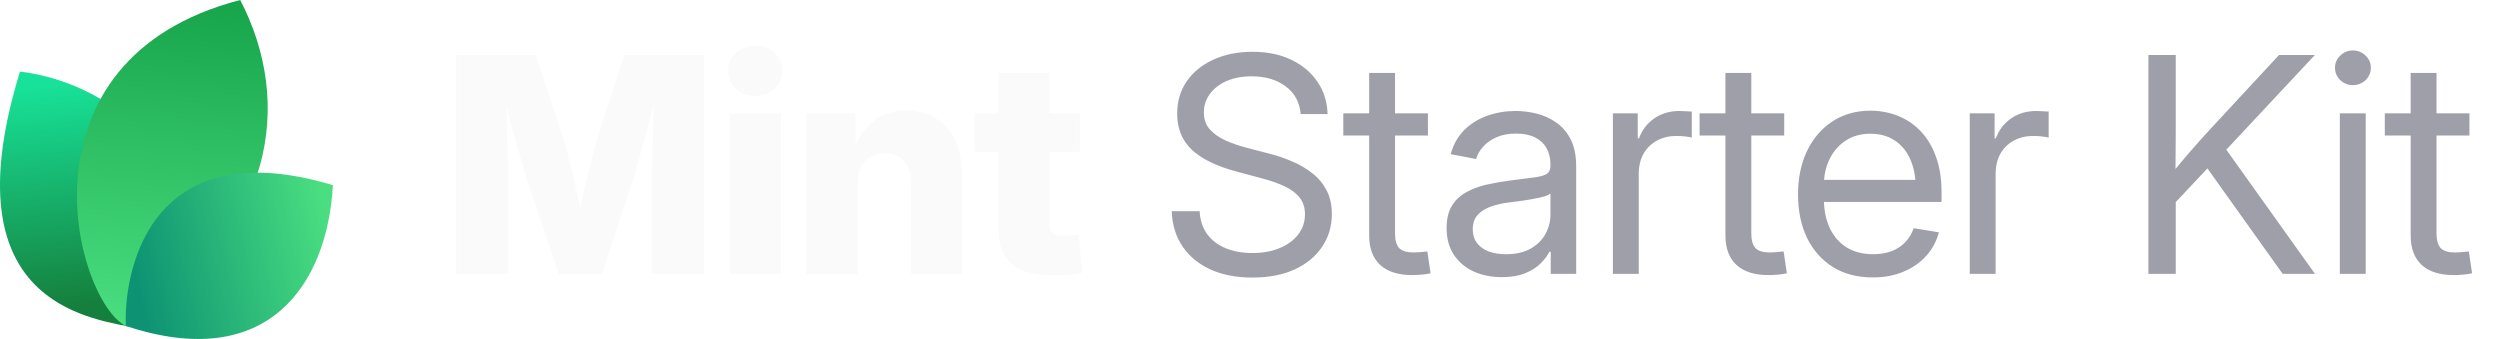
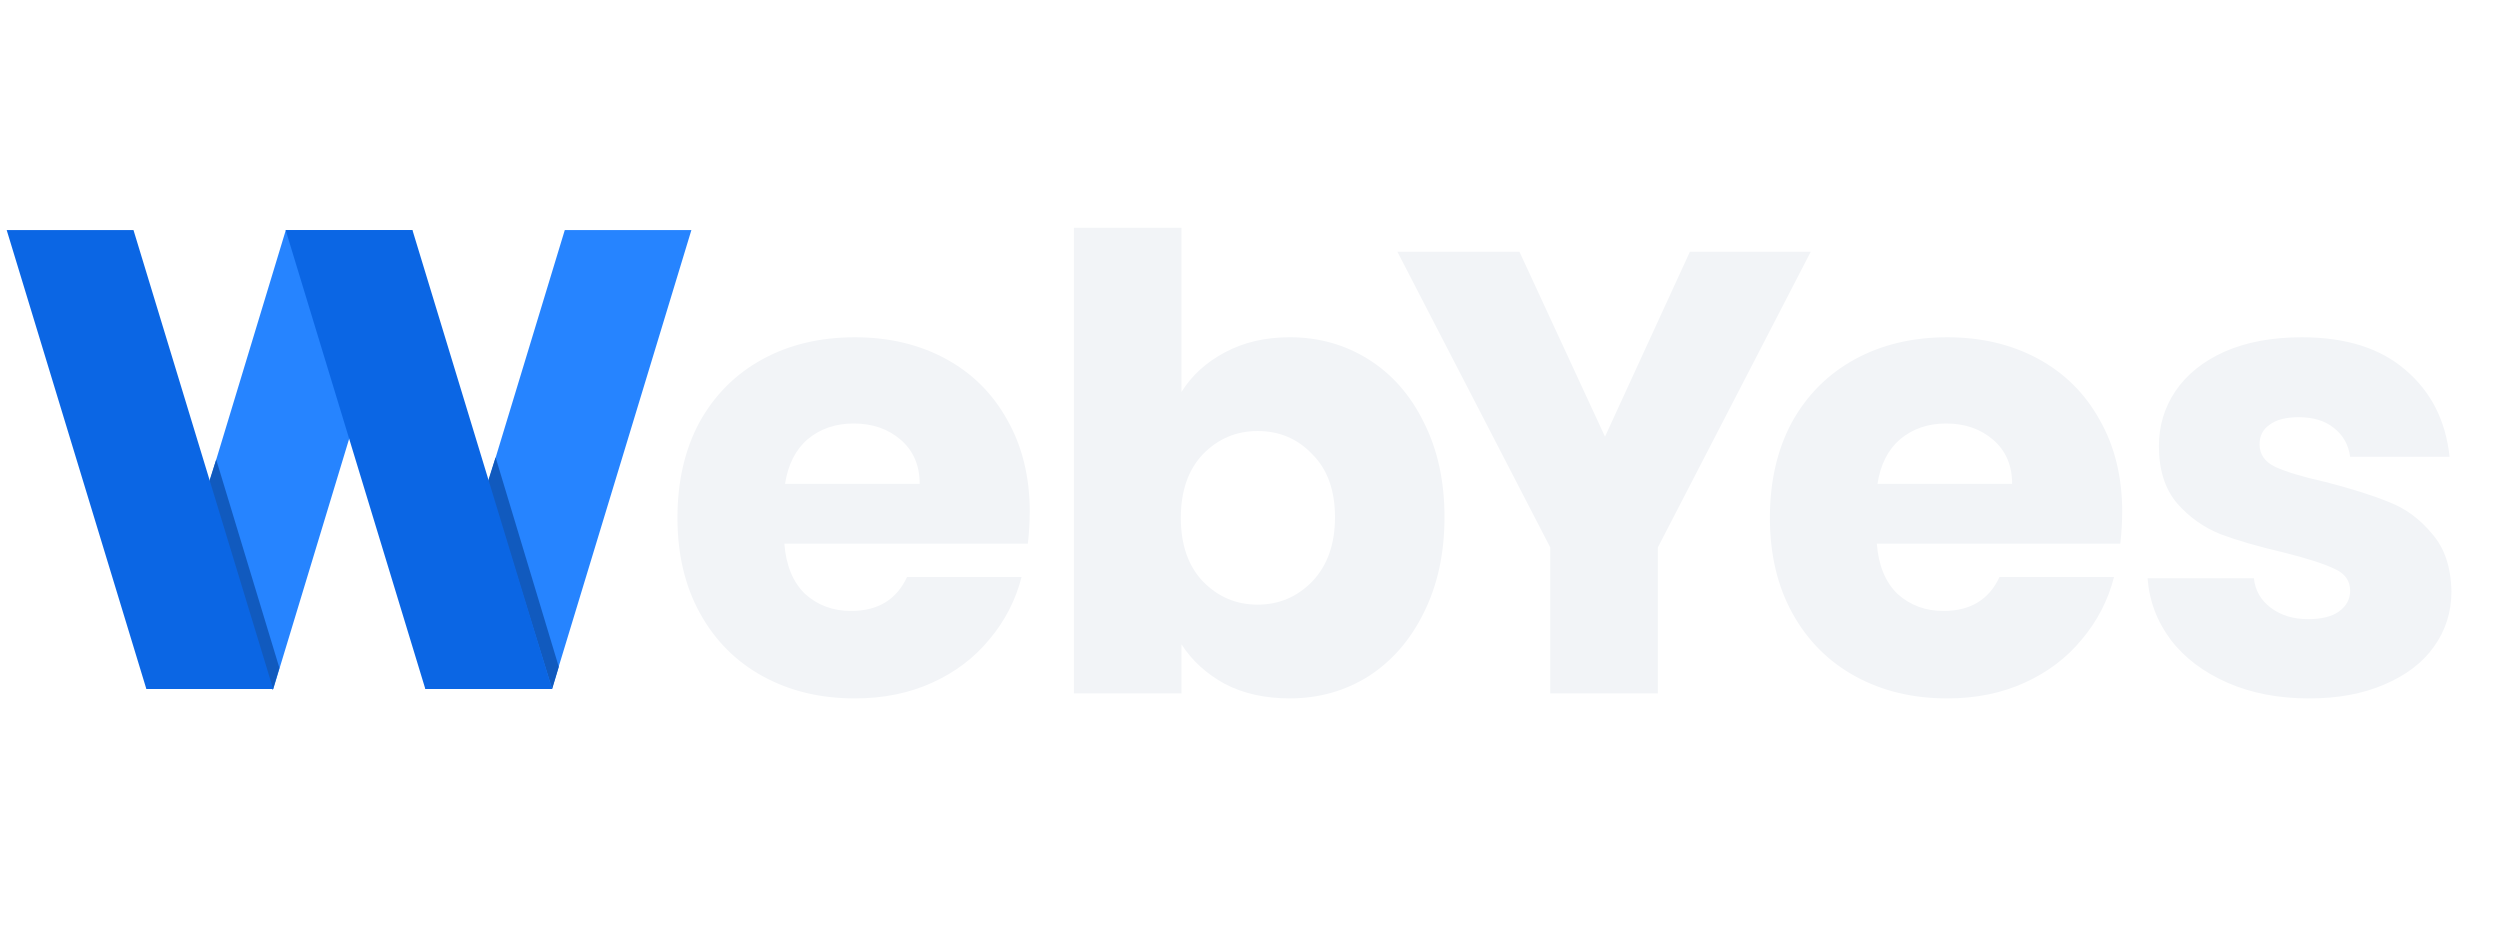
- <svg xmlns="http://www.w3.org/2000/svg" width="177" height="24" viewBox="0 0 177 24" fill="none">
-   <path d="M9.061 23.108C5.268 22.377 -3.391 20.627 1.417 5.064C9.634 6.099 16.973 14.064 9.061 23.108Z" fill="url(#paint0_linear_17557_2145)" />
-   <path d="M8.919 23.094C5.276 21.222 0.784 4.209 17.007 0C20.757 7.193 19.621 16.545 8.919 23.094Z" fill="url(#paint1_linear_17557_2145)" />
-   <path d="M8.914 23.079C8.735 19.882 10.159 9.085 23.57 13.111C23.181 20.123 18.984 26.418 8.914 23.079Z" fill="url(#paint2_linear_17557_2145)" />
-   <path d="M32.301 19.392V3.894H37.938L39.925 9.948C40.036 10.315 40.164 10.787 40.31 11.362C40.462 11.938 40.611 12.552 40.757 13.204C40.91 13.855 41.048 14.483 41.173 15.086C41.305 15.682 41.412 16.192 41.495 16.615H40.695C40.771 16.192 40.871 15.682 40.996 15.086C41.128 14.49 41.267 13.866 41.412 13.214C41.565 12.562 41.714 11.948 41.86 11.373C42.005 10.79 42.133 10.315 42.244 9.948L44.2 3.894H49.848V19.392H46.166V12.704C46.166 12.357 46.173 11.917 46.187 11.383C46.2 10.849 46.214 10.27 46.228 9.646C46.249 9.022 46.266 8.391 46.28 7.753C46.301 7.115 46.311 6.519 46.311 5.964H46.623C46.485 6.561 46.332 7.181 46.166 7.826C45.999 8.471 45.833 9.102 45.666 9.719C45.507 10.336 45.351 10.901 45.198 11.414C45.053 11.928 44.928 12.357 44.824 12.704L42.608 19.392H39.561L37.314 12.704C37.203 12.357 37.072 11.928 36.919 11.414C36.773 10.901 36.614 10.34 36.441 9.729C36.274 9.112 36.104 8.481 35.931 7.836C35.764 7.192 35.608 6.567 35.463 5.964H35.827C35.834 6.512 35.844 7.105 35.858 7.743C35.872 8.374 35.886 9.005 35.9 9.636C35.92 10.26 35.938 10.839 35.952 11.373C35.965 11.907 35.972 12.351 35.972 12.704V19.392H32.301ZM51.668 19.392V8.024H55.288V19.392H51.668ZM53.468 6.786C52.927 6.786 52.473 6.616 52.105 6.276C51.738 5.93 51.554 5.507 51.554 5.007C51.554 4.508 51.738 4.088 52.105 3.749C52.473 3.409 52.927 3.239 53.468 3.239C54.009 3.239 54.463 3.409 54.83 3.749C55.198 4.082 55.382 4.501 55.382 5.007C55.382 5.507 55.198 5.93 54.83 6.276C54.463 6.616 54.009 6.786 53.468 6.786ZM60.708 13.027V19.392H57.088V8.024H60.551L60.593 10.967H60.281C60.593 10.024 61.061 9.268 61.685 8.7C62.309 8.124 63.138 7.836 64.171 7.836C64.975 7.836 65.672 8.017 66.262 8.377C66.851 8.731 67.302 9.234 67.614 9.885C67.933 10.537 68.092 11.307 68.092 12.194V19.392H64.483V12.912C64.483 12.26 64.32 11.754 63.994 11.394C63.675 11.033 63.221 10.853 62.632 10.853C62.25 10.853 61.914 10.936 61.623 11.102C61.332 11.269 61.106 11.515 60.947 11.841C60.787 12.16 60.708 12.555 60.708 13.027ZM76.456 8.024V10.749H69.008V8.024H76.456ZM70.683 5.163H74.292V15.783C74.292 16.102 74.361 16.334 74.5 16.48C74.646 16.625 74.899 16.698 75.259 16.698C75.405 16.698 75.596 16.688 75.831 16.667C76.074 16.646 76.251 16.629 76.362 16.615L76.632 19.309C76.313 19.378 75.963 19.427 75.582 19.455C75.207 19.482 74.836 19.496 74.469 19.496C73.2 19.496 72.25 19.222 71.619 18.674C70.995 18.127 70.683 17.308 70.683 16.22V5.163Z" fill="#FAFAFA" />
-   <path d="M88.667 19.652C87.523 19.652 86.528 19.458 85.682 19.07C84.843 18.681 84.188 18.137 83.716 17.437C83.245 16.736 82.992 15.908 82.957 14.951H84.933C84.968 15.596 85.148 16.14 85.474 16.584C85.8 17.021 86.24 17.354 86.795 17.582C87.35 17.804 87.974 17.915 88.667 17.915C89.388 17.915 90.026 17.801 90.581 17.572C91.143 17.343 91.583 17.024 91.902 16.615C92.228 16.199 92.391 15.717 92.391 15.169C92.391 14.698 92.266 14.306 92.017 13.994C91.767 13.675 91.413 13.408 90.956 13.193C90.498 12.978 89.954 12.787 89.323 12.621L87.502 12.132C86.123 11.765 85.082 11.255 84.382 10.603C83.689 9.944 83.342 9.095 83.342 8.055C83.342 7.174 83.571 6.404 84.028 5.746C84.486 5.087 85.117 4.577 85.921 4.217C86.726 3.849 87.645 3.666 88.678 3.666C89.718 3.666 90.63 3.853 91.413 4.227C92.204 4.602 92.824 5.122 93.275 5.787C93.726 6.446 93.965 7.209 93.993 8.076H92.089C92.013 7.23 91.656 6.574 91.018 6.11C90.387 5.638 89.586 5.403 88.615 5.403C87.95 5.403 87.36 5.513 86.847 5.735C86.341 5.957 85.946 6.262 85.661 6.651C85.377 7.032 85.235 7.469 85.235 7.961C85.235 8.447 85.377 8.849 85.661 9.168C85.946 9.48 86.317 9.74 86.774 9.948C87.232 10.149 87.724 10.319 88.251 10.457L89.884 10.884C90.439 11.023 90.977 11.206 91.496 11.435C92.023 11.657 92.495 11.934 92.911 12.267C93.334 12.593 93.67 12.995 93.92 13.474C94.17 13.945 94.294 14.504 94.294 15.149C94.294 16.015 94.066 16.788 93.608 17.468C93.157 18.148 92.512 18.681 91.673 19.07C90.834 19.458 89.832 19.652 88.667 19.652ZM101.097 8.024V9.594H95.106V8.024H101.097ZM96.937 5.163H98.767V16.521C98.767 17 98.865 17.347 99.059 17.562C99.26 17.77 99.6 17.874 100.078 17.874C100.21 17.874 100.366 17.867 100.546 17.853C100.733 17.832 100.903 17.815 101.056 17.801L101.285 19.351C101.097 19.392 100.886 19.423 100.65 19.444C100.414 19.465 100.189 19.475 99.974 19.475C98.996 19.475 98.244 19.236 97.717 18.758C97.197 18.272 96.937 17.579 96.937 16.677V5.163ZM106.33 19.621C105.595 19.621 104.932 19.489 104.343 19.226C103.754 18.955 103.285 18.564 102.939 18.05C102.592 17.53 102.419 16.896 102.419 16.147C102.419 15.495 102.547 14.965 102.804 14.556C103.06 14.146 103.403 13.828 103.833 13.599C104.263 13.363 104.742 13.186 105.269 13.068C105.796 12.95 106.333 12.857 106.881 12.787C107.574 12.69 108.132 12.617 108.555 12.569C108.978 12.52 109.287 12.441 109.481 12.33C109.675 12.212 109.772 12.014 109.772 11.737V11.654C109.772 11.203 109.679 10.815 109.492 10.489C109.311 10.163 109.041 9.91 108.68 9.729C108.32 9.549 107.872 9.459 107.338 9.459C106.805 9.459 106.34 9.546 105.945 9.719C105.556 9.892 105.241 10.118 104.998 10.395C104.755 10.665 104.593 10.953 104.509 11.258L102.71 10.915C102.897 10.222 103.22 9.65 103.677 9.199C104.135 8.748 104.679 8.412 105.31 8.19C105.941 7.968 106.607 7.857 107.307 7.857C107.8 7.857 108.295 7.92 108.795 8.044C109.301 8.169 109.765 8.381 110.188 8.679C110.611 8.97 110.951 9.369 111.208 9.875C111.464 10.374 111.593 11.005 111.593 11.768V19.392H109.793V17.822H109.7C109.568 18.085 109.363 18.359 109.086 18.643C108.809 18.921 108.444 19.153 107.994 19.34C107.543 19.527 106.988 19.621 106.33 19.621ZM106.621 17.998C107.321 17.998 107.904 17.867 108.368 17.603C108.84 17.333 109.19 16.986 109.419 16.563C109.654 16.133 109.772 15.682 109.772 15.211V13.692C109.703 13.769 109.554 13.841 109.325 13.911C109.096 13.973 108.829 14.032 108.524 14.088C108.226 14.143 107.921 14.192 107.609 14.233C107.304 14.275 107.033 14.309 106.798 14.337C106.354 14.393 105.938 14.49 105.549 14.628C105.168 14.76 104.86 14.954 104.624 15.211C104.388 15.467 104.27 15.811 104.27 16.241C104.27 16.615 104.367 16.934 104.561 17.198C104.762 17.461 105.04 17.662 105.393 17.801C105.747 17.933 106.156 17.998 106.621 17.998ZM114.193 19.392V8.024H115.951V9.792H116.045C116.253 9.209 116.61 8.741 117.116 8.388C117.622 8.034 118.219 7.857 118.905 7.857C119.058 7.857 119.217 7.864 119.384 7.878C119.55 7.885 119.682 7.892 119.779 7.899V9.74C119.716 9.719 119.578 9.695 119.363 9.667C119.155 9.639 118.922 9.625 118.666 9.625C118.174 9.625 117.726 9.733 117.324 9.948C116.922 10.163 116.603 10.471 116.367 10.874C116.138 11.276 116.024 11.758 116.024 12.319V19.392H114.193ZM126.322 8.024V9.594H120.33V8.024H126.322ZM122.161 5.163H123.992V16.521C123.992 17 124.089 17.347 124.283 17.562C124.484 17.77 124.824 17.874 125.302 17.874C125.434 17.874 125.59 17.867 125.77 17.853C125.958 17.832 126.127 17.815 126.28 17.801L126.509 19.351C126.322 19.392 126.11 19.423 125.874 19.444C125.639 19.465 125.413 19.475 125.198 19.475C124.221 19.475 123.468 19.236 122.941 18.758C122.421 18.272 122.161 17.579 122.161 16.677V5.163ZM132.604 19.642C131.502 19.642 130.555 19.396 129.765 18.903C128.974 18.404 128.364 17.714 127.934 16.834C127.511 15.946 127.3 14.927 127.3 13.775C127.3 12.611 127.511 11.584 127.934 10.697C128.364 9.802 128.964 9.102 129.734 8.596C130.51 8.089 131.408 7.836 132.428 7.836C133.1 7.836 133.738 7.954 134.341 8.19C134.952 8.426 135.489 8.783 135.954 9.261C136.425 9.74 136.793 10.343 137.056 11.071C137.327 11.792 137.462 12.645 137.462 13.63V14.296H128.433V12.735H136.463L135.631 13.297C135.631 12.541 135.506 11.876 135.257 11.3C135.007 10.725 134.643 10.277 134.165 9.958C133.686 9.632 133.107 9.469 132.428 9.469C131.748 9.469 131.162 9.632 130.67 9.958C130.177 10.284 129.796 10.725 129.526 11.279C129.262 11.827 129.13 12.441 129.13 13.12V14.046C129.13 14.864 129.273 15.572 129.557 16.168C129.841 16.757 130.243 17.211 130.763 17.53C131.283 17.842 131.901 17.998 132.615 17.998C133.093 17.998 133.523 17.929 133.905 17.79C134.293 17.645 134.619 17.433 134.882 17.156C135.153 16.879 135.354 16.546 135.486 16.157L137.275 16.449C137.108 17.08 136.81 17.634 136.38 18.113C135.95 18.591 135.413 18.966 134.768 19.236C134.123 19.507 133.402 19.642 132.604 19.642ZM139.459 19.392V8.024H141.217V9.792H141.311C141.519 9.209 141.876 8.741 142.382 8.388C142.888 8.034 143.485 7.857 144.171 7.857C144.324 7.857 144.483 7.864 144.649 7.878C144.816 7.885 144.948 7.892 145.045 7.899V9.74C144.982 9.719 144.844 9.695 144.629 9.667C144.421 9.639 144.188 9.625 143.932 9.625C143.439 9.625 142.992 9.733 142.59 9.948C142.188 10.163 141.869 10.471 141.633 10.874C141.404 11.276 141.29 11.758 141.29 12.319V19.392H139.459ZM153.429 14.961V12.715C153.783 12.257 154.136 11.82 154.49 11.404C154.844 10.981 155.204 10.565 155.572 10.156C155.939 9.74 156.314 9.327 156.695 8.918L161.355 3.894H163.893L157.277 10.967H157.184L153.429 14.961ZM152.108 19.392V3.894H154.043V9.241L154.022 12.559L154.043 13.505V19.392H152.108ZM161.615 19.392L155.967 11.477L157.173 9.969L163.903 19.392H161.615ZM165.661 19.392V8.024H167.492V19.392H165.661ZM166.587 6.027C166.24 6.027 165.942 5.909 165.692 5.673C165.443 5.43 165.318 5.139 165.318 4.799C165.318 4.459 165.443 4.172 165.692 3.936C165.942 3.693 166.24 3.572 166.587 3.572C166.934 3.572 167.232 3.693 167.482 3.936C167.731 4.172 167.856 4.459 167.856 4.799C167.856 5.139 167.731 5.43 167.482 5.673C167.232 5.909 166.934 6.027 166.587 6.027ZM174.836 8.024V9.594H168.844V8.024H174.836ZM170.675 5.163H172.506V16.521C172.506 17 172.603 17.347 172.797 17.562C172.998 17.77 173.338 17.874 173.816 17.874C173.948 17.874 174.104 17.867 174.284 17.853C174.472 17.832 174.641 17.815 174.794 17.801L175.023 19.351C174.836 19.392 174.624 19.423 174.388 19.444C174.153 19.465 173.927 19.475 173.712 19.475C172.735 19.475 171.982 19.236 171.455 18.758C170.935 18.272 170.675 17.579 170.675 16.677V5.163Z" fill="#9F9FA9" />
-   <defs>
-     <linearGradient id="paint0_linear_17557_2145" x1="3.776" y1="5.916" x2="5.232" y2="21.559" gradientUnits="userSpaceOnUse">
-       <stop stop-color="#18E299" />
-       <stop offset="1" stop-color="#15803D" />
-     </linearGradient>
-     <linearGradient id="paint1_linear_17557_2145" x1="12.171" y1="-0.718" x2="10.19" y2="22.983" gradientUnits="userSpaceOnUse">
-       <stop stop-color="#16A34A" />
-       <stop offset="1" stop-color="#4ADE80" />
-     </linearGradient>
-     <linearGradient id="paint2_linear_17557_2145" x1="23.133" y1="15.353" x2="9.338" y2="18.52" gradientUnits="userSpaceOnUse">
-       <stop stop-color="#4ADE80" />
-       <stop offset="1" stop-color="#0D9373" />
-     </linearGradient>
-   </defs>
+ <svg xmlns="http://www.w3.org/2000/svg" width="90" height="34" viewBox="0 0 120 45.577" fill="none">
+   <path d="M49.37 24.717q0 0.729 -0.091 1.518H37.529q0.121 1.579 1.002 2.429 0.91 0.82 2.217 0.82 1.942 0 2.702 -1.64h5.526a7.5 7.5 0 0 1 -1.548 3.006q-1.093 1.336 -2.763 2.095 -1.67 0.76 -3.734 0.759 -2.489 0 -4.432 -1.063 -1.944 -1.063 -3.036 -3.036 -1.093 -1.973 -1.093 -4.615 0 -2.641 1.063 -4.615 1.093 -1.973 3.036 -3.036t4.463 -1.063q2.459 0 4.372 1.033 1.913 1.032 2.976 2.945 1.093 1.913 1.093 4.464m-5.313 -1.366q0 -1.336 -0.911 -2.125 -0.91 -0.79 -2.277 -0.79 -1.306 0 -2.217 0.759 -0.88 0.759 -1.093 2.156zM56.694 18.917q0.729 -1.184 2.095 -1.913t3.127 -0.729q2.095 0 3.796 1.063t2.672 3.036q1.002 1.973 1.002 4.585 0 2.611 -1.002 4.615 -0.972 1.973 -2.672 3.066 -1.701 1.063 -3.796 1.063 -1.791 0 -3.127 -0.698 -1.336 -0.729 -2.095 -1.913V33.462h-5.192V10.993h5.192zm7.408 6.042q0 -1.944 -1.093 -3.036 -1.063 -1.123 -2.642 -1.123 -1.548 0 -2.642 1.123 -1.063 1.123 -1.063 3.067t1.063 3.066q1.093 1.123 2.642 1.123t2.642 -1.123q1.093 -1.154 1.093 -3.097" fill="#F2F4F7" />
+   <path d="M102.09 24.717q0 0.729 -0.091 1.518h-11.75q0.121 1.579 1.002 2.429 0.91 0.82 2.217 0.82 1.943 0 2.702 -1.64h5.526a7.5 7.5 0 0 1 -1.548 3.006q-1.093 1.336 -2.763 2.095 -1.67 0.76 -3.735 0.759 -2.489 0 -4.432 -1.063 -1.944 -1.063 -3.036 -3.036 -1.093 -1.973 -1.093 -4.615 0 -2.641 1.063 -4.615 1.093 -1.973 3.036 -3.036 1.944 -1.063 4.463 -1.063 2.46 0 4.372 1.033 1.912 1.032 2.976 2.945 1.093 1.913 1.093 4.464m-5.313 -1.366q0 -1.336 -0.911 -2.125 -0.91 -0.79 -2.277 -0.79 -1.305 0 -2.217 0.759 -0.88 0.759 -1.093 2.156zm14.338 10.353q-2.217 0 -3.947 -0.759t-2.732 -2.064q-1.002 -1.337 -1.123 -2.976h5.131q0.091 0.88 0.82 1.427 0.729 0.546 1.791 0.546 0.972 0 1.488 -0.365 0.546 -0.395 0.546 -1.002 0 -0.729 -0.759 -1.063 -0.759 -0.365 -2.459 -0.79 -1.822 -0.425 -3.036 -0.88a5.452 5.452 0 0 1 -2.095 -1.488q-0.88 -1.033 -0.88 -2.763 0 -1.457 0.789 -2.641 0.82 -1.214 2.368 -1.912 1.58 -0.698 3.735 -0.699 3.188 0 5.009 1.579 1.853 1.578 2.125 4.19h-4.797q-0.121 -0.88 -0.789 -1.396 -0.637 -0.516 -1.7 -0.516 -0.912 0 -1.397 0.364 -0.486 0.334 -0.486 0.942 0 0.729 0.759 1.093 0.789 0.363 2.429 0.729 1.882 0.485 3.066 0.972 1.184 0.455 2.065 1.518 0.91 1.033 0.941 2.793 0 1.488 -0.85 2.672 -0.82 1.154 -2.399 1.821 -1.548 0.668 -3.613 0.668" fill="#F2F4F7" />
+   <path d="M87.061 12.147 79.682 26.417V33.462h-5.192V26.417l-7.378 -14.27h5.89l4.129 8.926 4.099 -8.926z" fill="#F2F4F7" />
+   <path d="M33.043 11.102h-6.11L20.202 33.251h6.11z" fill="#2684FF" />
+   <path d="M19.581 11.102h-6.11L6.755 33.251h6.11z" fill="#2684FF" />
+   <path d="m13.161 32.234 -0.321 1.07 -3.104 -9.951 0.375 -1.177z" fill="#115ABE" />
+   <path d="m26.644 32.181 -0.321 1.07 -3.103 -10.004 0.374 -1.177z" fill="#115ABE" />
+   <path d="M0 11.102h6.119l6.741 22.149H6.741z" fill="#0B66E4" />
+   <path d="M13.462 11.102h6.119l6.741 22.149H20.204z" fill="#0B66E4" />
</svg>
